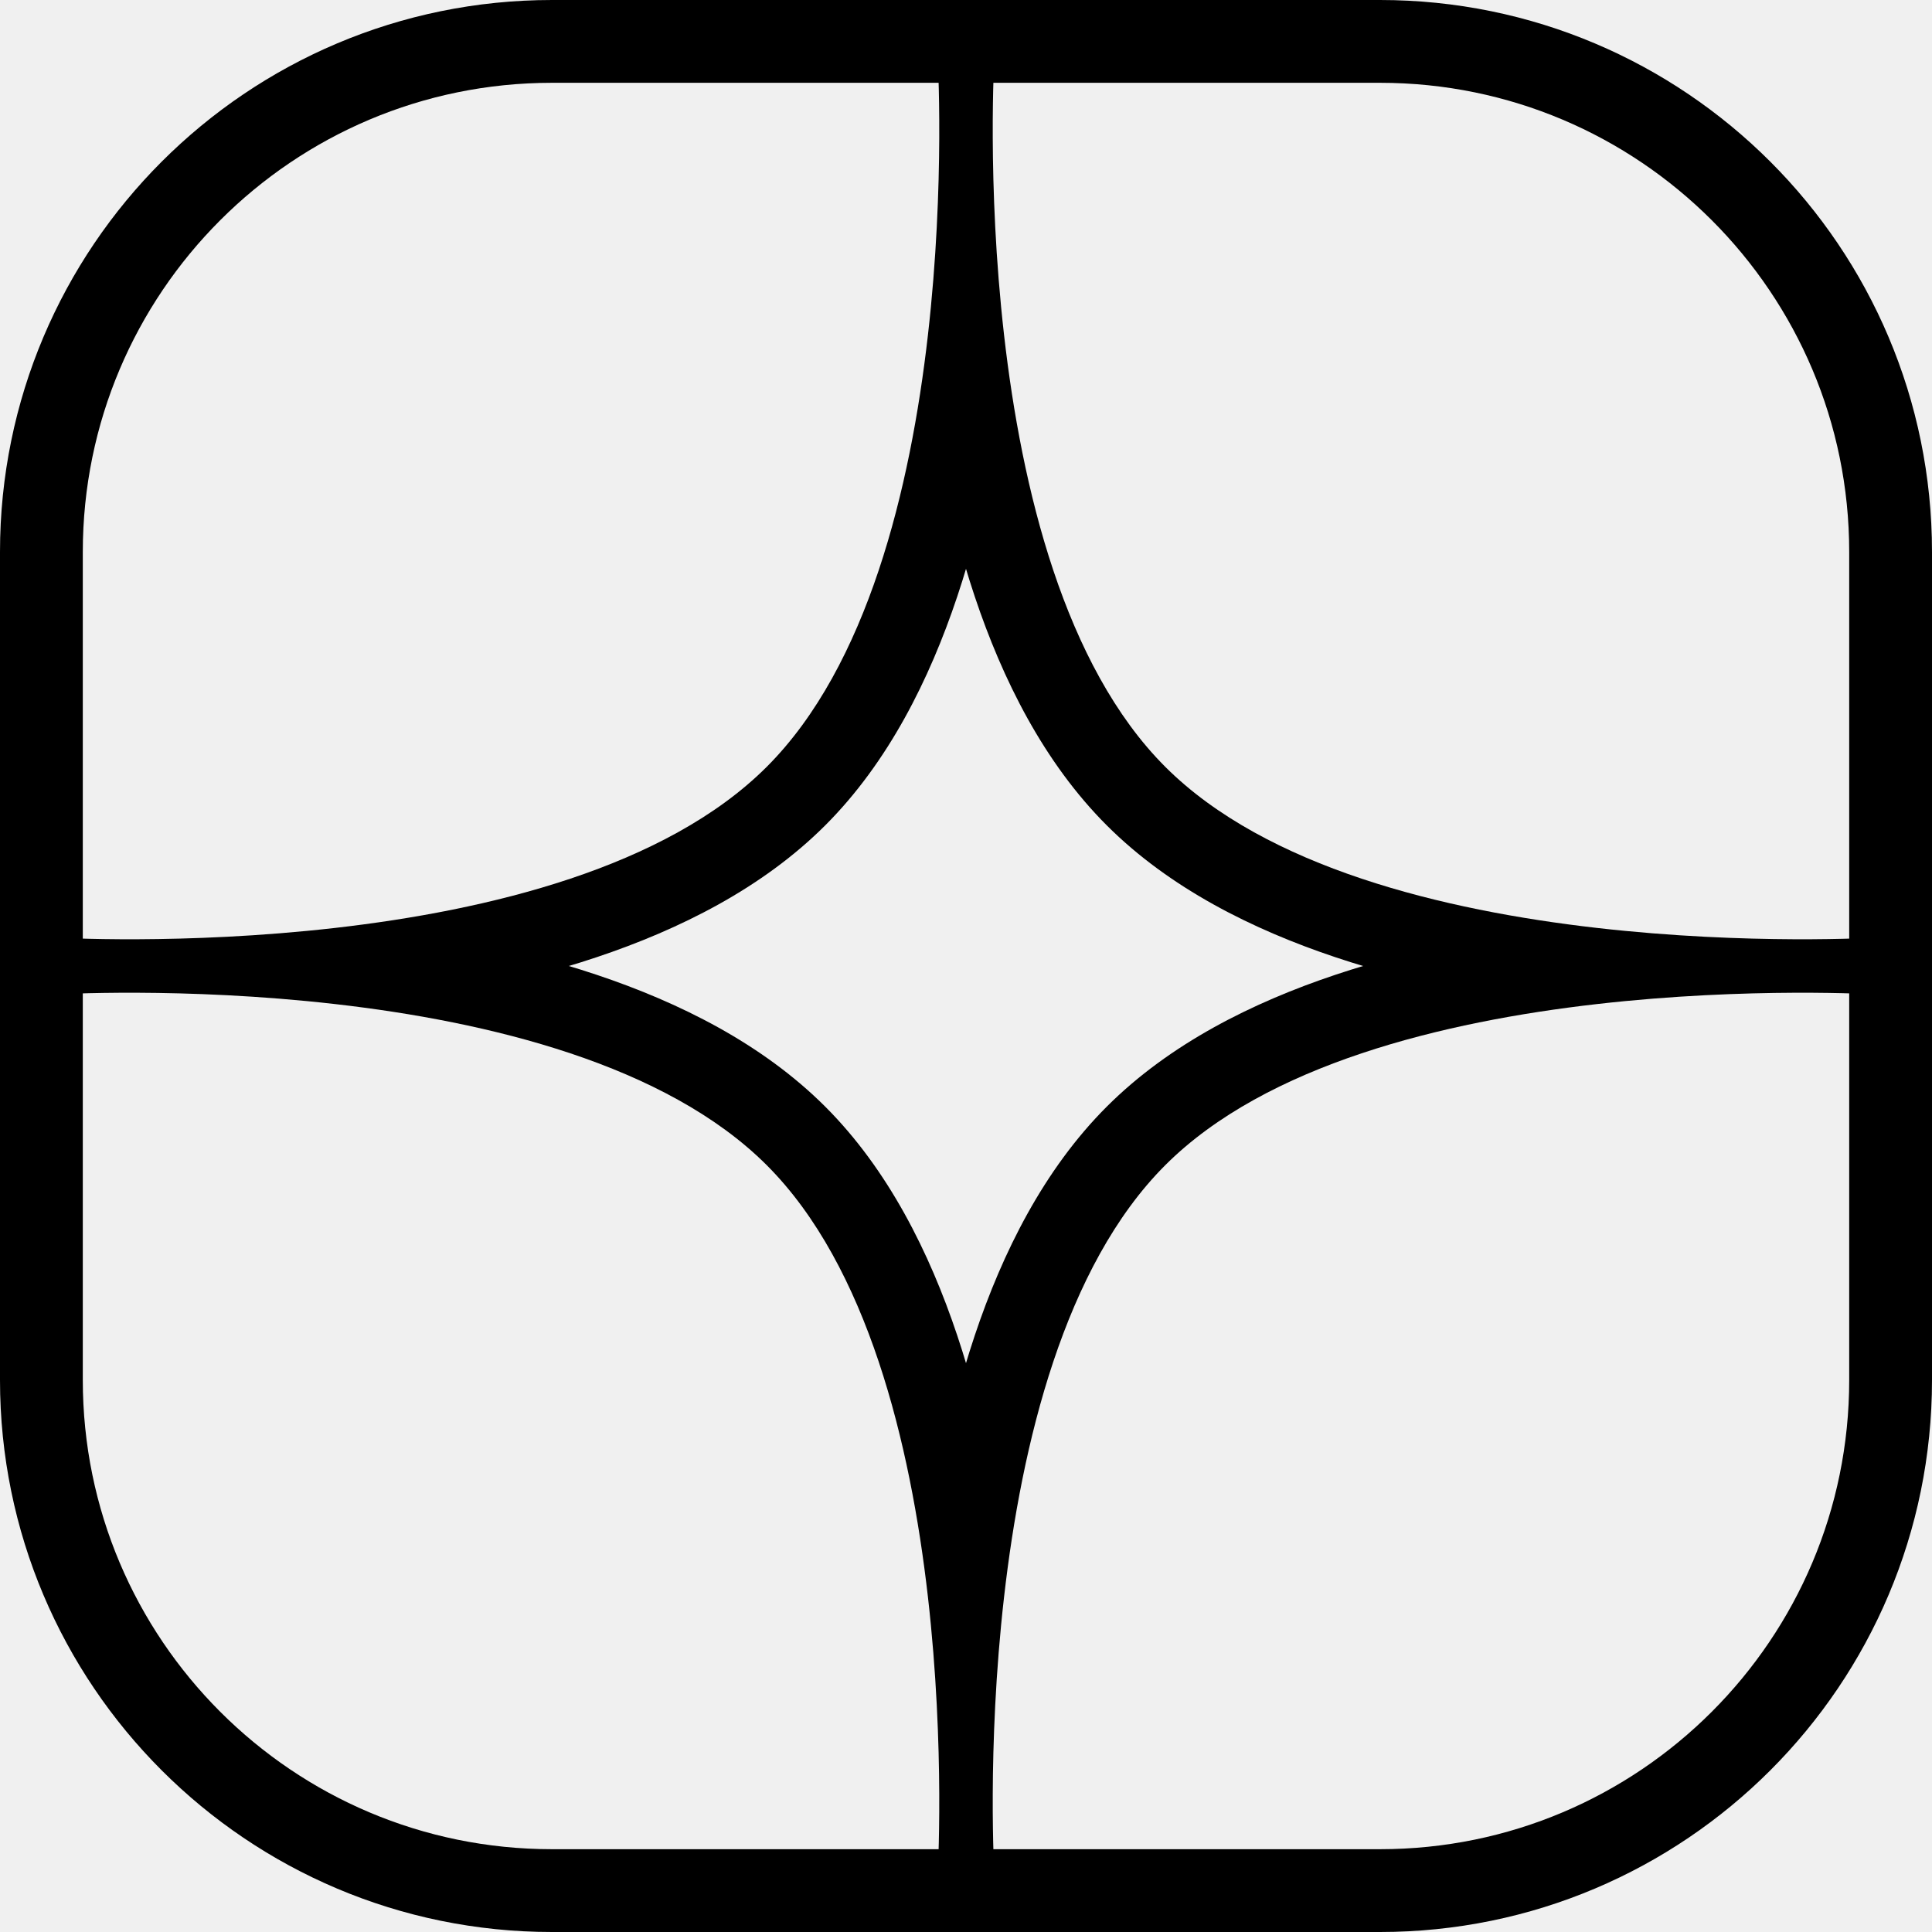
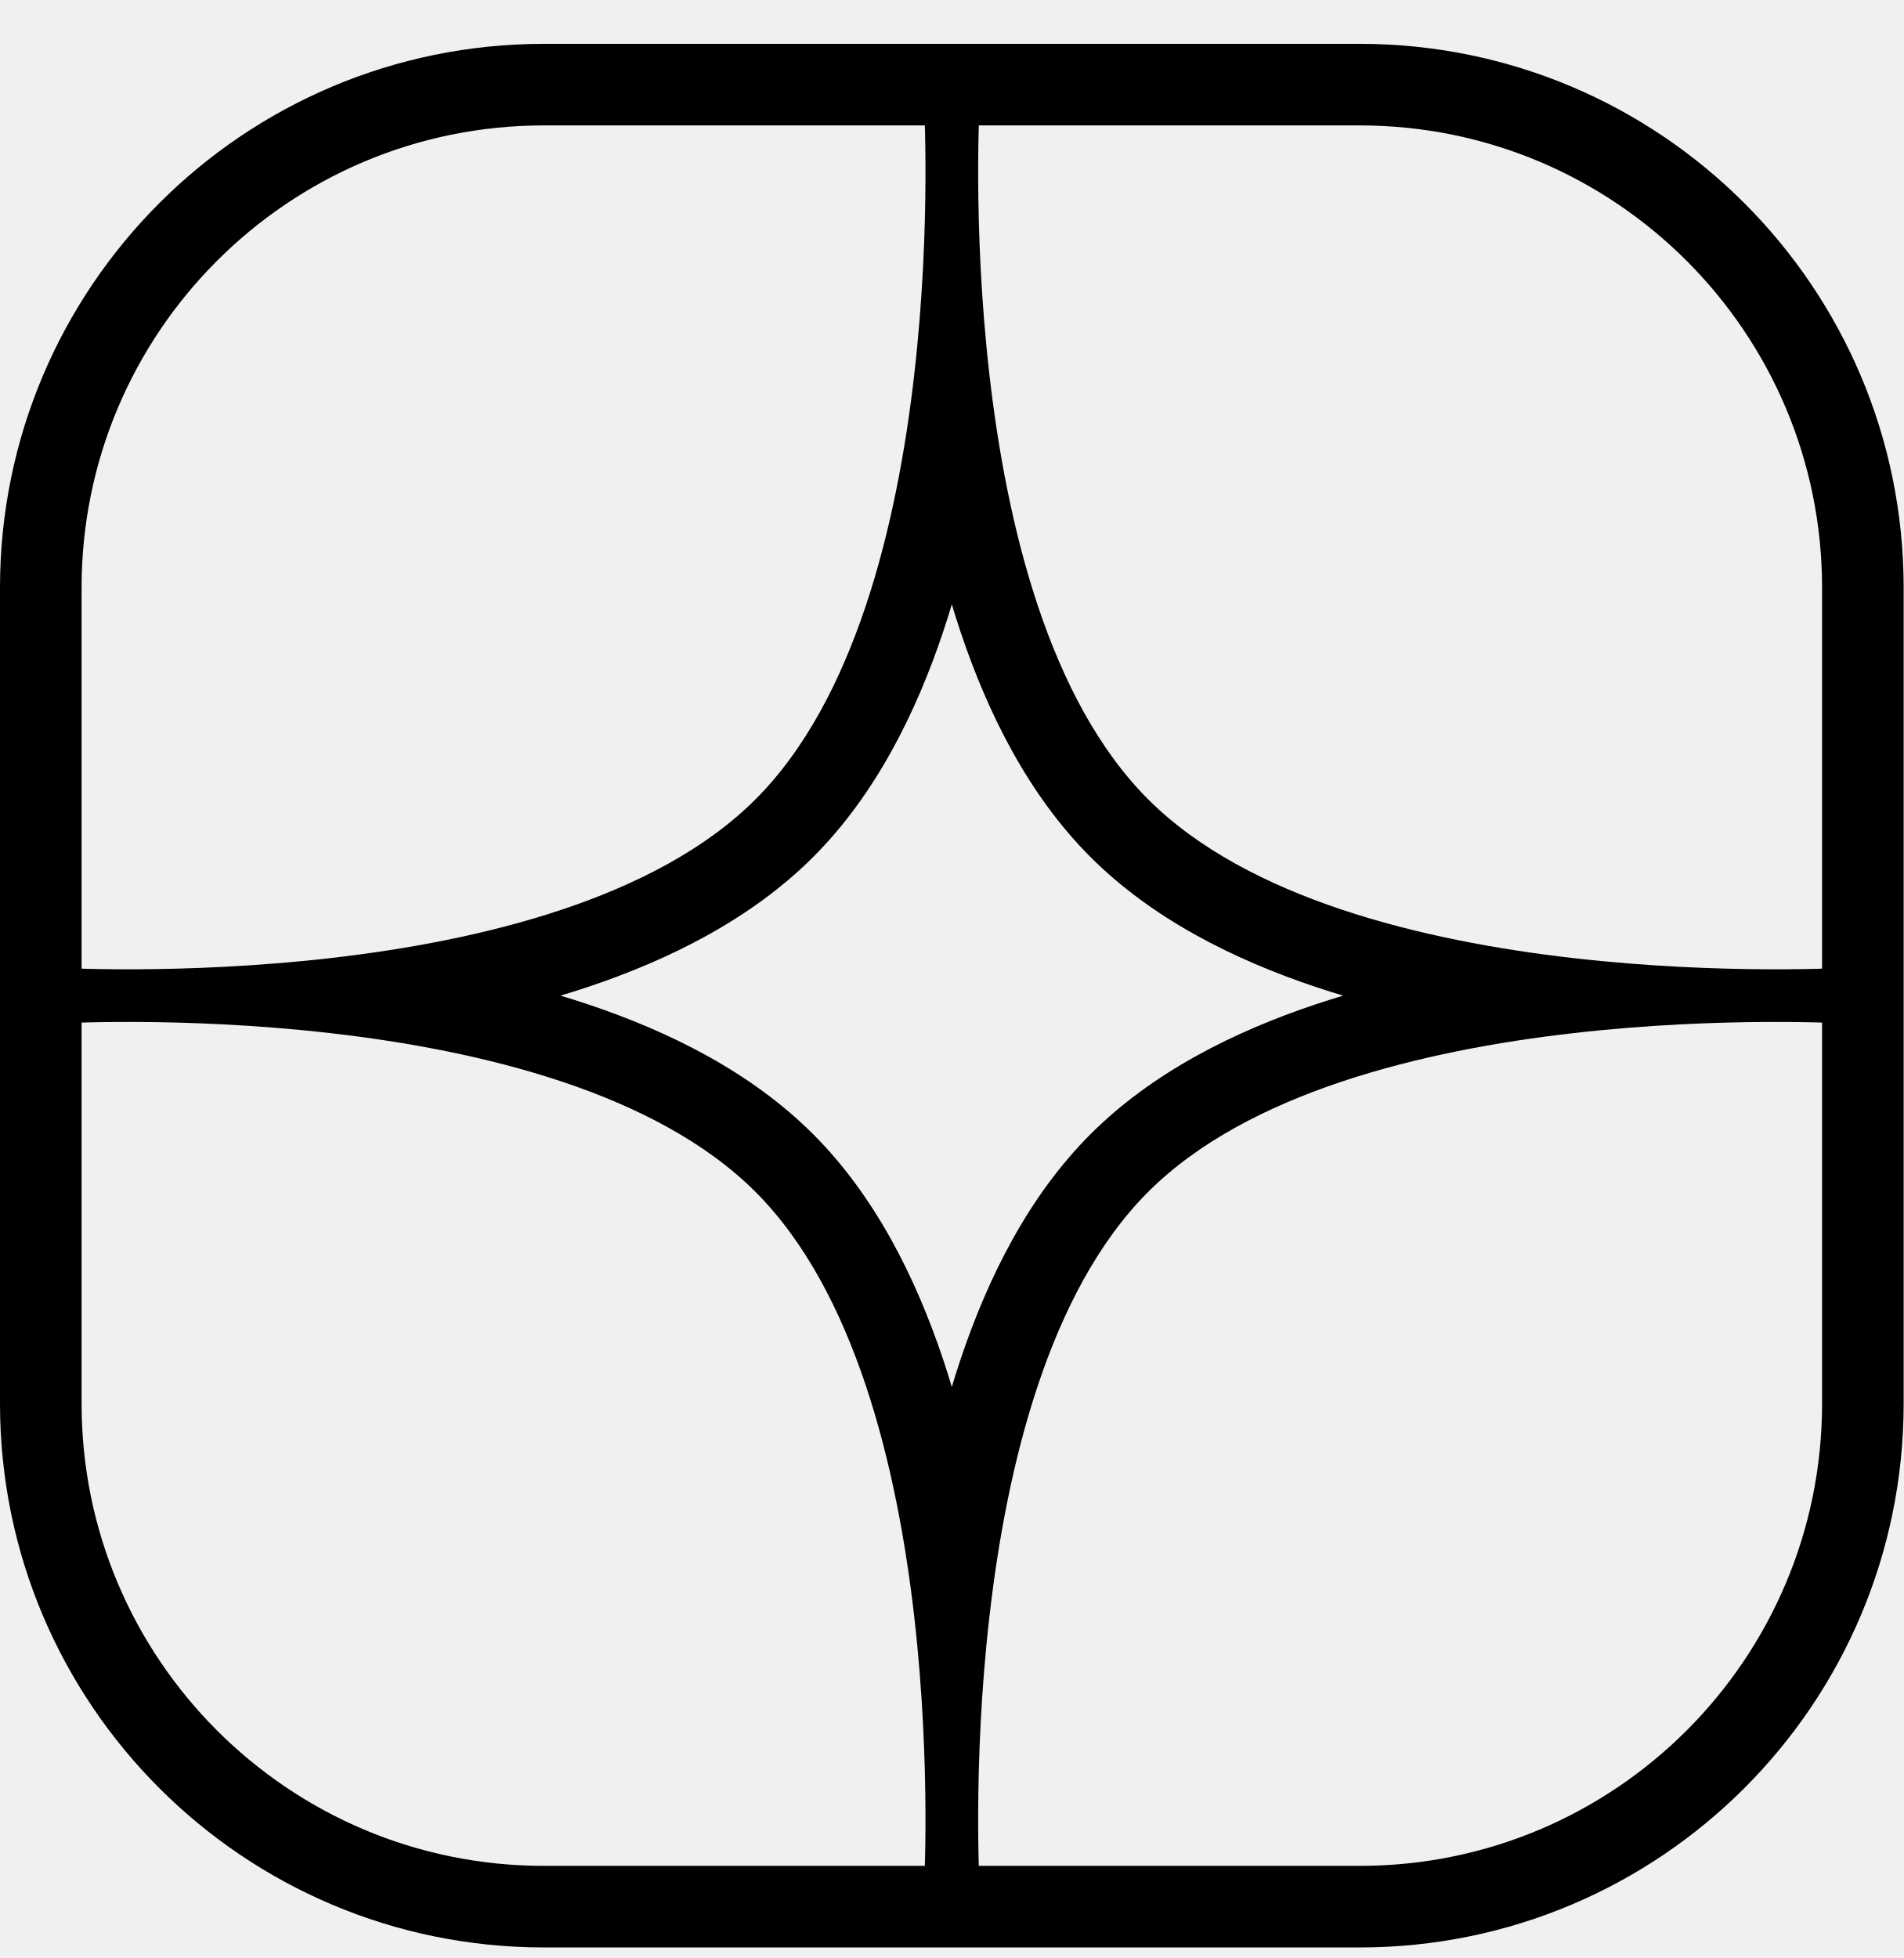
- <svg xmlns="http://www.w3.org/2000/svg" width="35" height="35" viewBox="0 0 35 35" fill="none">
+ <svg xmlns="http://www.w3.org/2000/svg" width="35" height="36" viewBox="0 0 35 36" fill="none">
  <mask id="path-1-inside-1_302_12" fill="white">
-     <path d="M16.984 1H18.016C18.016 1 17.449 10.23 21.109 13.891C24.77 17.551 34 16.984 34 16.984V18.016C34 18.016 24.77 17.449 21.109 21.109C17.449 24.77 18.016 34 18.016 34H16.984C16.984 34 17.551 24.77 13.891 21.109C10.23 17.449 1 18.016 1 18.016V16.984C1 16.984 10.23 17.551 13.891 13.891C17.551 10.23 16.984 1 16.984 1Z" />
+     <path d="M16.984 1.806H18.016C18.016 1.806 17.449 11.036 21.109 14.696C24.77 18.357 34 17.79 34 17.79V18.821C34 18.821 24.77 18.254 21.109 21.915C17.449 25.576 18.016 34.806 18.016 34.806H16.984C16.984 34.806 17.551 25.576 13.891 21.915C10.23 18.254 1 18.821 1 18.821V17.79C1 17.79 10.23 18.357 13.891 14.696C17.551 11.036 16.984 1.806 16.984 1.806Z" />
  </mask>
-   <path d="M18.016 1L19.513 1.092L19.611 -0.5H18.016V1ZM16.984 1V-0.5H15.389L15.487 1.092L16.984 1ZM1 16.984L1.092 15.487L-0.5 15.389V16.984H1ZM1 18.016H-0.5V19.611L1.092 19.513L1 18.016ZM16.984 34L15.487 33.908L15.389 35.5H16.984V34ZM18.016 34V35.5H19.611L19.513 33.908L18.016 34ZM34 18.016L33.908 19.513L35.5 19.611V18.016H34ZM34 16.984H35.5V15.389L33.908 15.487L34 16.984ZM18.016 -0.5H16.984V2.5H18.016V-0.5ZM16.984 1C15.487 1.092 15.487 1.092 15.487 1.091C15.487 1.091 15.487 1.091 15.487 1.091C15.487 1.091 15.487 1.091 15.487 1.091C15.487 1.091 15.487 1.092 15.487 1.094C15.488 1.096 15.488 1.101 15.488 1.108C15.489 1.123 15.49 1.145 15.492 1.176C15.495 1.237 15.498 1.33 15.502 1.452C15.51 1.695 15.518 2.052 15.516 2.493C15.512 3.377 15.47 4.588 15.32 5.902C15.169 7.222 14.913 8.608 14.496 9.856C14.074 11.117 13.519 12.14 12.83 12.83L14.951 14.951C16.092 13.81 16.839 12.308 17.341 10.808C17.847 9.296 18.135 7.689 18.301 6.243C18.466 4.792 18.512 3.467 18.516 2.506C18.518 2.024 18.51 1.631 18.501 1.355C18.496 1.218 18.492 1.109 18.488 1.033C18.486 0.995 18.485 0.966 18.484 0.945C18.483 0.934 18.483 0.926 18.482 0.92C18.482 0.917 18.482 0.914 18.482 0.912C18.482 0.911 18.482 0.91 18.482 0.91C18.482 0.909 18.482 0.909 18.482 0.909C18.482 0.908 18.482 0.908 16.984 1ZM12.83 12.83C12.14 13.519 11.117 14.074 9.856 14.496C8.608 14.913 7.222 15.169 5.902 15.32C4.588 15.47 3.377 15.512 2.493 15.516C2.052 15.518 1.695 15.51 1.452 15.502C1.33 15.498 1.237 15.495 1.176 15.492C1.145 15.49 1.123 15.489 1.108 15.488C1.101 15.488 1.096 15.488 1.094 15.487C1.092 15.487 1.091 15.487 1.091 15.487C1.091 15.487 1.091 15.487 1.091 15.487C1.091 15.487 1.091 15.487 1.091 15.487C1.092 15.487 1.092 15.487 1 16.984C0.908 18.482 0.908 18.482 0.909 18.482C0.909 18.482 0.909 18.482 0.91 18.482C0.91 18.482 0.911 18.482 0.912 18.482C0.914 18.482 0.917 18.482 0.92 18.482C0.926 18.483 0.934 18.483 0.945 18.484C0.966 18.485 0.995 18.486 1.033 18.488C1.109 18.492 1.218 18.496 1.355 18.501C1.631 18.51 2.024 18.518 2.506 18.516C3.467 18.512 4.792 18.466 6.243 18.301C7.689 18.135 9.296 17.847 10.808 17.341C12.308 16.839 13.81 16.092 14.951 14.951L12.83 12.83ZM-0.5 16.984V18.016H2.5V16.984H-0.5ZM1 18.016C1.092 19.513 1.092 19.513 1.091 19.513C1.091 19.513 1.091 19.513 1.091 19.513C1.091 19.513 1.091 19.513 1.091 19.513C1.091 19.513 1.092 19.513 1.094 19.513C1.096 19.512 1.101 19.512 1.108 19.512C1.123 19.511 1.145 19.51 1.176 19.509C1.237 19.506 1.33 19.502 1.452 19.498C1.695 19.49 2.052 19.482 2.493 19.484C3.377 19.488 4.588 19.53 5.902 19.68C7.222 19.831 8.608 20.087 9.856 20.504C11.117 20.926 12.14 21.481 12.83 22.17L14.951 20.049C13.81 18.908 12.308 18.161 10.808 17.659C9.296 17.153 7.689 16.865 6.243 16.699C4.792 16.534 3.467 16.488 2.506 16.484C2.024 16.482 1.631 16.49 1.355 16.499C1.218 16.504 1.109 16.508 1.033 16.512C0.995 16.514 0.966 16.515 0.945 16.516C0.934 16.517 0.926 16.517 0.92 16.518C0.917 16.518 0.914 16.518 0.912 16.518C0.911 16.518 0.91 16.518 0.91 16.518C0.909 16.518 0.909 16.518 0.909 16.518C0.908 16.518 0.908 16.518 1 18.016ZM12.83 22.17C13.519 22.86 14.074 23.883 14.496 25.144C14.913 26.392 15.169 27.778 15.32 29.098C15.47 30.412 15.512 31.623 15.516 32.507C15.518 32.948 15.51 33.304 15.502 33.548C15.498 33.67 15.495 33.763 15.492 33.824C15.49 33.855 15.489 33.877 15.488 33.892C15.488 33.899 15.488 33.904 15.487 33.906C15.487 33.908 15.487 33.908 15.487 33.909C15.487 33.909 15.487 33.909 15.487 33.909C15.487 33.909 15.487 33.909 15.487 33.908C15.487 33.908 15.487 33.908 16.984 34C18.482 34.092 18.482 34.092 18.482 34.091C18.482 34.091 18.482 34.091 18.482 34.09C18.482 34.09 18.482 34.089 18.482 34.088C18.482 34.086 18.482 34.083 18.482 34.08C18.483 34.074 18.483 34.066 18.484 34.055C18.485 34.034 18.486 34.005 18.488 33.967C18.492 33.891 18.496 33.782 18.501 33.645C18.51 33.369 18.518 32.976 18.516 32.494C18.512 31.533 18.466 30.208 18.301 28.757C18.135 27.311 17.847 25.704 17.341 24.192C16.839 22.692 16.092 21.19 14.951 20.049L12.83 22.17ZM16.984 35.5H18.016V32.5H16.984V35.5ZM18.016 34C19.513 33.908 19.513 33.908 19.513 33.908C19.513 33.909 19.513 33.909 19.513 33.909C19.513 33.909 19.513 33.909 19.513 33.909C19.513 33.908 19.513 33.908 19.513 33.906C19.512 33.904 19.512 33.899 19.512 33.892C19.511 33.877 19.51 33.855 19.509 33.824C19.506 33.763 19.502 33.67 19.498 33.548C19.49 33.304 19.482 32.948 19.484 32.507C19.488 31.623 19.53 30.412 19.68 29.098C19.831 27.778 20.087 26.392 20.504 25.144C20.926 23.883 21.481 22.86 22.17 22.17L20.049 20.049C18.908 21.19 18.161 22.692 17.659 24.192C17.153 25.704 16.865 27.311 16.699 28.757C16.534 30.208 16.488 31.533 16.484 32.494C16.482 32.976 16.49 33.369 16.499 33.645C16.504 33.782 16.508 33.891 16.512 33.967C16.514 34.005 16.515 34.034 16.516 34.055C16.517 34.066 16.517 34.074 16.518 34.08C16.518 34.083 16.518 34.086 16.518 34.088C16.518 34.089 16.518 34.09 16.518 34.09C16.518 34.091 16.518 34.091 16.518 34.091C16.518 34.092 16.518 34.092 18.016 34ZM22.17 22.17C22.86 21.481 23.883 20.926 25.144 20.504C26.392 20.087 27.778 19.831 29.098 19.68C30.412 19.53 31.623 19.488 32.507 19.484C32.948 19.482 33.304 19.49 33.548 19.498C33.67 19.502 33.763 19.506 33.824 19.509C33.855 19.51 33.877 19.511 33.892 19.512C33.899 19.512 33.904 19.512 33.906 19.513C33.908 19.513 33.908 19.513 33.909 19.513C33.909 19.513 33.909 19.513 33.909 19.513C33.909 19.513 33.909 19.513 33.908 19.513C33.908 19.513 33.908 19.513 34 18.016C34.092 16.518 34.092 16.518 34.091 16.518C34.091 16.518 34.091 16.518 34.09 16.518C34.09 16.518 34.089 16.518 34.088 16.518C34.086 16.518 34.083 16.518 34.08 16.518C34.074 16.517 34.066 16.517 34.055 16.516C34.034 16.515 34.005 16.514 33.967 16.512C33.891 16.508 33.782 16.504 33.645 16.499C33.369 16.49 32.976 16.482 32.494 16.484C31.533 16.488 30.208 16.534 28.757 16.699C27.311 16.865 25.704 17.153 24.192 17.659C22.692 18.161 21.19 18.908 20.049 20.049L22.17 22.17ZM35.5 18.016V16.984H32.5V18.016H35.5ZM34 16.984C33.908 15.487 33.908 15.487 33.908 15.487C33.909 15.487 33.909 15.487 33.909 15.487C33.909 15.487 33.909 15.487 33.909 15.487C33.908 15.487 33.908 15.487 33.906 15.487C33.904 15.488 33.899 15.488 33.892 15.488C33.877 15.489 33.855 15.49 33.824 15.492C33.763 15.495 33.67 15.498 33.548 15.502C33.304 15.51 32.948 15.518 32.507 15.516C31.623 15.512 30.412 15.47 29.098 15.32C27.778 15.169 26.392 14.913 25.144 14.496C23.883 14.074 22.86 13.519 22.17 12.83L20.049 14.951C21.19 16.092 22.692 16.839 24.192 17.341C25.704 17.847 27.311 18.135 28.757 18.301C30.208 18.466 31.533 18.512 32.494 18.516C32.976 18.518 33.369 18.51 33.645 18.501C33.782 18.496 33.891 18.492 33.967 18.488C34.005 18.486 34.034 18.485 34.055 18.484C34.066 18.483 34.074 18.483 34.08 18.482C34.083 18.482 34.086 18.482 34.088 18.482C34.089 18.482 34.09 18.482 34.09 18.482C34.091 18.482 34.091 18.482 34.091 18.482C34.092 18.482 34.092 18.482 34 16.984ZM22.17 12.83C21.481 12.14 20.926 11.117 20.504 9.856C20.087 8.608 19.831 7.222 19.68 5.902C19.53 4.588 19.488 3.377 19.484 2.493C19.482 2.052 19.49 1.695 19.498 1.452C19.502 1.33 19.506 1.237 19.509 1.176C19.51 1.145 19.511 1.123 19.512 1.108C19.512 1.101 19.512 1.096 19.513 1.094C19.513 1.092 19.513 1.091 19.513 1.091C19.513 1.091 19.513 1.091 19.513 1.091C19.513 1.091 19.513 1.091 19.513 1.091C19.513 1.092 19.513 1.092 18.016 1C16.518 0.908 16.518 0.908 16.518 0.909C16.518 0.909 16.518 0.909 16.518 0.91C16.518 0.91 16.518 0.911 16.518 0.912C16.518 0.914 16.518 0.917 16.518 0.92C16.517 0.926 16.517 0.934 16.516 0.945C16.515 0.966 16.514 0.995 16.512 1.033C16.508 1.109 16.504 1.218 16.499 1.355C16.49 1.631 16.482 2.024 16.484 2.506C16.488 3.467 16.534 4.792 16.699 6.243C16.865 7.689 17.153 9.296 17.659 10.808C18.161 12.308 18.908 13.81 20.049 14.951L22.17 12.83Z" fill="black" mask="url(#path-1-inside-1_302_12)" />
-   <rect x="0.75" y="0.75" width="33.5" height="33.5" rx="9.25" stroke="black" stroke-width="1.5" />
+   <path d="M18.016 1.806L19.513 1.898L19.611 0.306H18.016V1.806ZM16.984 1.806V0.306H15.389L15.487 1.898L16.984 1.806ZM1 17.79L1.092 16.293L-0.5 16.195V17.79H1ZM1 18.821H-0.5V20.416L1.092 20.319L1 18.821ZM16.984 34.806L15.487 34.714L15.389 36.306H16.984V34.806ZM18.016 34.806V36.306H19.611L19.513 34.714L18.016 34.806ZM34 18.821L33.908 20.319L35.5 20.416V18.821H34ZM34 17.79H35.5V16.195L33.908 16.293L34 17.79ZM18.016 0.306H16.984V3.306H18.016V0.306ZM16.984 1.806C15.487 1.898 15.487 1.897 15.487 1.897C15.487 1.897 15.487 1.897 15.487 1.897C15.487 1.897 15.487 1.897 15.487 1.897C15.487 1.897 15.487 1.898 15.487 1.899C15.488 1.902 15.488 1.907 15.488 1.914C15.489 1.928 15.49 1.951 15.492 1.982C15.495 2.043 15.498 2.136 15.502 2.258C15.51 2.501 15.518 2.858 15.516 3.298C15.512 4.183 15.47 5.394 15.32 6.708C15.169 8.027 14.913 9.414 14.496 10.662C14.074 11.922 13.519 12.946 12.83 13.636L14.951 15.757C16.092 14.616 16.839 13.113 17.341 11.614C17.847 10.102 18.135 8.494 18.301 7.048C18.466 5.597 18.512 4.272 18.516 3.312C18.518 2.83 18.51 2.437 18.501 2.161C18.496 2.023 18.492 1.915 18.488 1.839C18.486 1.801 18.485 1.771 18.484 1.75C18.483 1.74 18.483 1.732 18.482 1.725C18.482 1.722 18.482 1.72 18.482 1.718C18.482 1.717 18.482 1.716 18.482 1.715C18.482 1.715 18.482 1.715 18.482 1.714C18.482 1.714 18.482 1.714 16.984 1.806ZM12.83 13.636C12.14 14.325 11.117 14.88 9.856 15.302C8.608 15.719 7.222 15.975 5.902 16.126C4.588 16.276 3.377 16.318 2.493 16.321C2.052 16.323 1.695 16.316 1.452 16.308C1.33 16.304 1.237 16.3 1.176 16.297C1.145 16.296 1.123 16.295 1.108 16.294C1.101 16.293 1.096 16.293 1.094 16.293C1.092 16.293 1.091 16.293 1.091 16.293C1.091 16.293 1.091 16.293 1.091 16.293C1.091 16.293 1.091 16.293 1.091 16.293C1.092 16.293 1.092 16.293 1 17.79C0.908 19.287 0.908 19.287 0.909 19.287C0.909 19.287 0.909 19.287 0.91 19.287C0.91 19.287 0.911 19.287 0.912 19.288C0.914 19.288 0.917 19.288 0.92 19.288C0.926 19.288 0.934 19.289 0.945 19.289C0.966 19.291 0.995 19.292 1.033 19.294C1.109 19.297 1.218 19.302 1.355 19.306C1.631 19.315 2.024 19.323 2.506 19.321C3.467 19.317 4.792 19.272 6.243 19.106C7.689 18.941 9.296 18.652 10.808 18.147C12.308 17.645 13.81 16.898 14.951 15.757L12.83 13.636ZM-0.5 17.79V18.821H2.5V17.79H-0.5ZM1 18.821C1.092 20.319 1.092 20.319 1.091 20.319C1.091 20.319 1.091 20.319 1.091 20.319C1.091 20.319 1.091 20.319 1.091 20.319C1.091 20.319 1.092 20.318 1.094 20.318C1.096 20.318 1.101 20.318 1.108 20.317C1.123 20.317 1.145 20.316 1.176 20.314C1.237 20.311 1.33 20.307 1.452 20.303C1.695 20.296 2.052 20.288 2.493 20.29C3.377 20.294 4.588 20.336 5.902 20.486C7.222 20.636 8.608 20.892 9.856 21.31C11.117 21.731 12.14 22.286 12.83 22.976L14.951 20.854C13.81 19.713 12.308 18.966 10.808 18.465C9.296 17.959 7.689 17.67 6.243 17.505C4.792 17.339 3.467 17.294 2.506 17.29C2.024 17.288 1.631 17.296 1.355 17.305C1.218 17.309 1.109 17.314 1.033 17.317C0.995 17.319 0.966 17.321 0.945 17.322C0.934 17.323 0.926 17.323 0.92 17.323C0.917 17.324 0.914 17.324 0.912 17.324C0.911 17.324 0.91 17.324 0.91 17.324C0.909 17.324 0.909 17.324 0.909 17.324C0.908 17.324 0.908 17.324 1 18.821ZM12.83 22.976C13.519 23.665 14.074 24.689 14.496 25.949C14.913 27.198 15.169 28.584 15.32 29.903C15.47 31.217 15.512 32.429 15.516 33.313C15.518 33.754 15.51 34.11 15.502 34.354C15.498 34.475 15.495 34.569 15.492 34.63C15.49 34.66 15.489 34.683 15.488 34.697C15.488 34.704 15.488 34.709 15.487 34.712C15.487 34.713 15.487 34.714 15.487 34.715C15.487 34.715 15.487 34.715 15.487 34.715C15.487 34.714 15.487 34.714 15.487 34.714C15.487 34.714 15.487 34.714 16.984 34.806C18.482 34.898 18.482 34.897 18.482 34.897C18.482 34.897 18.482 34.896 18.482 34.896C18.482 34.895 18.482 34.895 18.482 34.894C18.482 34.892 18.482 34.889 18.482 34.886C18.483 34.88 18.483 34.871 18.484 34.861C18.485 34.84 18.486 34.81 18.488 34.772C18.492 34.697 18.496 34.588 18.501 34.45C18.51 34.175 18.518 33.781 18.516 33.3C18.512 32.339 18.466 31.014 18.301 29.563C18.135 28.117 17.847 26.51 17.341 24.998C16.839 23.498 16.092 21.995 14.951 20.854L12.83 22.976ZM16.984 36.306H18.016V33.306H16.984V36.306ZM18.016 34.806C19.513 34.714 19.513 34.714 19.513 34.714C19.513 34.714 19.513 34.714 19.513 34.715C19.513 34.715 19.513 34.715 19.513 34.715C19.513 34.714 19.513 34.713 19.513 34.712C19.512 34.709 19.512 34.704 19.512 34.697C19.511 34.683 19.51 34.66 19.509 34.63C19.506 34.569 19.502 34.475 19.498 34.354C19.49 34.11 19.482 33.754 19.484 33.313C19.488 32.429 19.53 31.217 19.68 29.903C19.831 28.584 20.087 27.198 20.504 25.949C20.926 24.689 21.481 23.665 22.17 22.976L20.049 20.854C18.908 21.995 18.161 23.498 17.659 24.998C17.153 26.51 16.865 28.117 16.699 29.563C16.534 31.014 16.488 32.339 16.484 33.3C16.482 33.781 16.49 34.175 16.499 34.45C16.504 34.588 16.508 34.697 16.512 34.772C16.514 34.81 16.515 34.84 16.516 34.861C16.517 34.871 16.517 34.88 16.518 34.886C16.518 34.889 16.518 34.892 16.518 34.894C16.518 34.895 16.518 34.895 16.518 34.896C16.518 34.896 16.518 34.897 16.518 34.897C16.518 34.897 16.518 34.898 18.016 34.806ZM22.17 22.976C22.86 22.286 23.883 21.731 25.144 21.31C26.392 20.892 27.778 20.636 29.098 20.486C30.412 20.336 31.623 20.294 32.507 20.29C32.948 20.288 33.304 20.296 33.548 20.303C33.67 20.307 33.763 20.311 33.824 20.314C33.855 20.316 33.877 20.317 33.892 20.317C33.899 20.318 33.904 20.318 33.906 20.318C33.908 20.318 33.908 20.319 33.909 20.319C33.909 20.319 33.909 20.319 33.909 20.319C33.909 20.319 33.909 20.319 33.908 20.319C33.908 20.319 33.908 20.319 34 18.821C34.092 17.324 34.092 17.324 34.091 17.324C34.091 17.324 34.091 17.324 34.09 17.324C34.09 17.324 34.089 17.324 34.088 17.324C34.086 17.324 34.083 17.324 34.08 17.323C34.074 17.323 34.066 17.323 34.055 17.322C34.034 17.321 34.005 17.319 33.967 17.317C33.891 17.314 33.782 17.309 33.645 17.305C33.369 17.296 32.976 17.288 32.494 17.29C31.533 17.294 30.208 17.339 28.757 17.505C27.311 17.67 25.704 17.959 24.192 18.465C22.692 18.966 21.19 19.713 20.049 20.854L22.17 22.976ZM35.5 18.821V17.79H32.5V18.821H35.5ZM34 17.79C33.908 16.293 33.908 16.293 33.908 16.293C33.909 16.293 33.909 16.293 33.909 16.293C33.909 16.293 33.909 16.293 33.909 16.293C33.908 16.293 33.908 16.293 33.906 16.293C33.904 16.293 33.899 16.293 33.892 16.294C33.877 16.295 33.855 16.296 33.824 16.297C33.763 16.3 33.67 16.304 33.548 16.308C33.304 16.316 32.948 16.323 32.507 16.321C31.623 16.318 30.412 16.276 29.098 16.126C27.778 15.975 26.392 15.719 25.144 15.302C23.883 14.88 22.86 14.325 22.17 13.636L20.049 15.757C21.19 16.898 22.692 17.645 24.192 18.147C25.704 18.652 27.311 18.941 28.757 19.106C30.208 19.272 31.533 19.317 32.494 19.321C32.976 19.323 33.369 19.315 33.645 19.306C33.782 19.302 33.891 19.297 33.967 19.294C34.005 19.292 34.034 19.291 34.055 19.289C34.066 19.289 34.074 19.288 34.08 19.288C34.083 19.288 34.086 19.288 34.088 19.288C34.089 19.287 34.09 19.287 34.09 19.287C34.091 19.287 34.091 19.287 34.091 19.287C34.092 19.287 34.092 19.287 34 17.79ZM22.17 13.636C21.481 12.946 20.926 11.922 20.504 10.662C20.087 9.414 19.831 8.027 19.68 6.708C19.53 5.394 19.488 4.183 19.484 3.298C19.482 2.858 19.49 2.501 19.498 2.258C19.502 2.136 19.506 2.043 19.509 1.982C19.51 1.951 19.511 1.928 19.512 1.914C19.512 1.907 19.512 1.902 19.513 1.899C19.513 1.898 19.513 1.897 19.513 1.897C19.513 1.897 19.513 1.897 19.513 1.897C19.513 1.897 19.513 1.897 19.513 1.897C19.513 1.897 19.513 1.898 18.016 1.806C16.518 1.714 16.518 1.714 16.518 1.714C16.518 1.715 16.518 1.715 16.518 1.715C16.518 1.716 16.518 1.717 16.518 1.718C16.518 1.72 16.518 1.722 16.518 1.725C16.517 1.732 16.517 1.74 16.516 1.75C16.515 1.771 16.514 1.801 16.512 1.839C16.508 1.915 16.504 2.023 16.499 2.161C16.49 2.437 16.482 2.83 16.484 3.312C16.488 4.272 16.534 5.597 16.699 7.048C16.865 8.494 17.153 10.102 17.659 11.614C18.161 13.113 18.908 14.616 20.049 15.757L22.17 13.636Z" fill="black" mask="url(#path-1-inside-1_302_12)" />
+   <rect x="0.75" y="1.556" width="33.5" height="33.5" rx="9.25" stroke="black" stroke-width="1.5" />
</svg>
